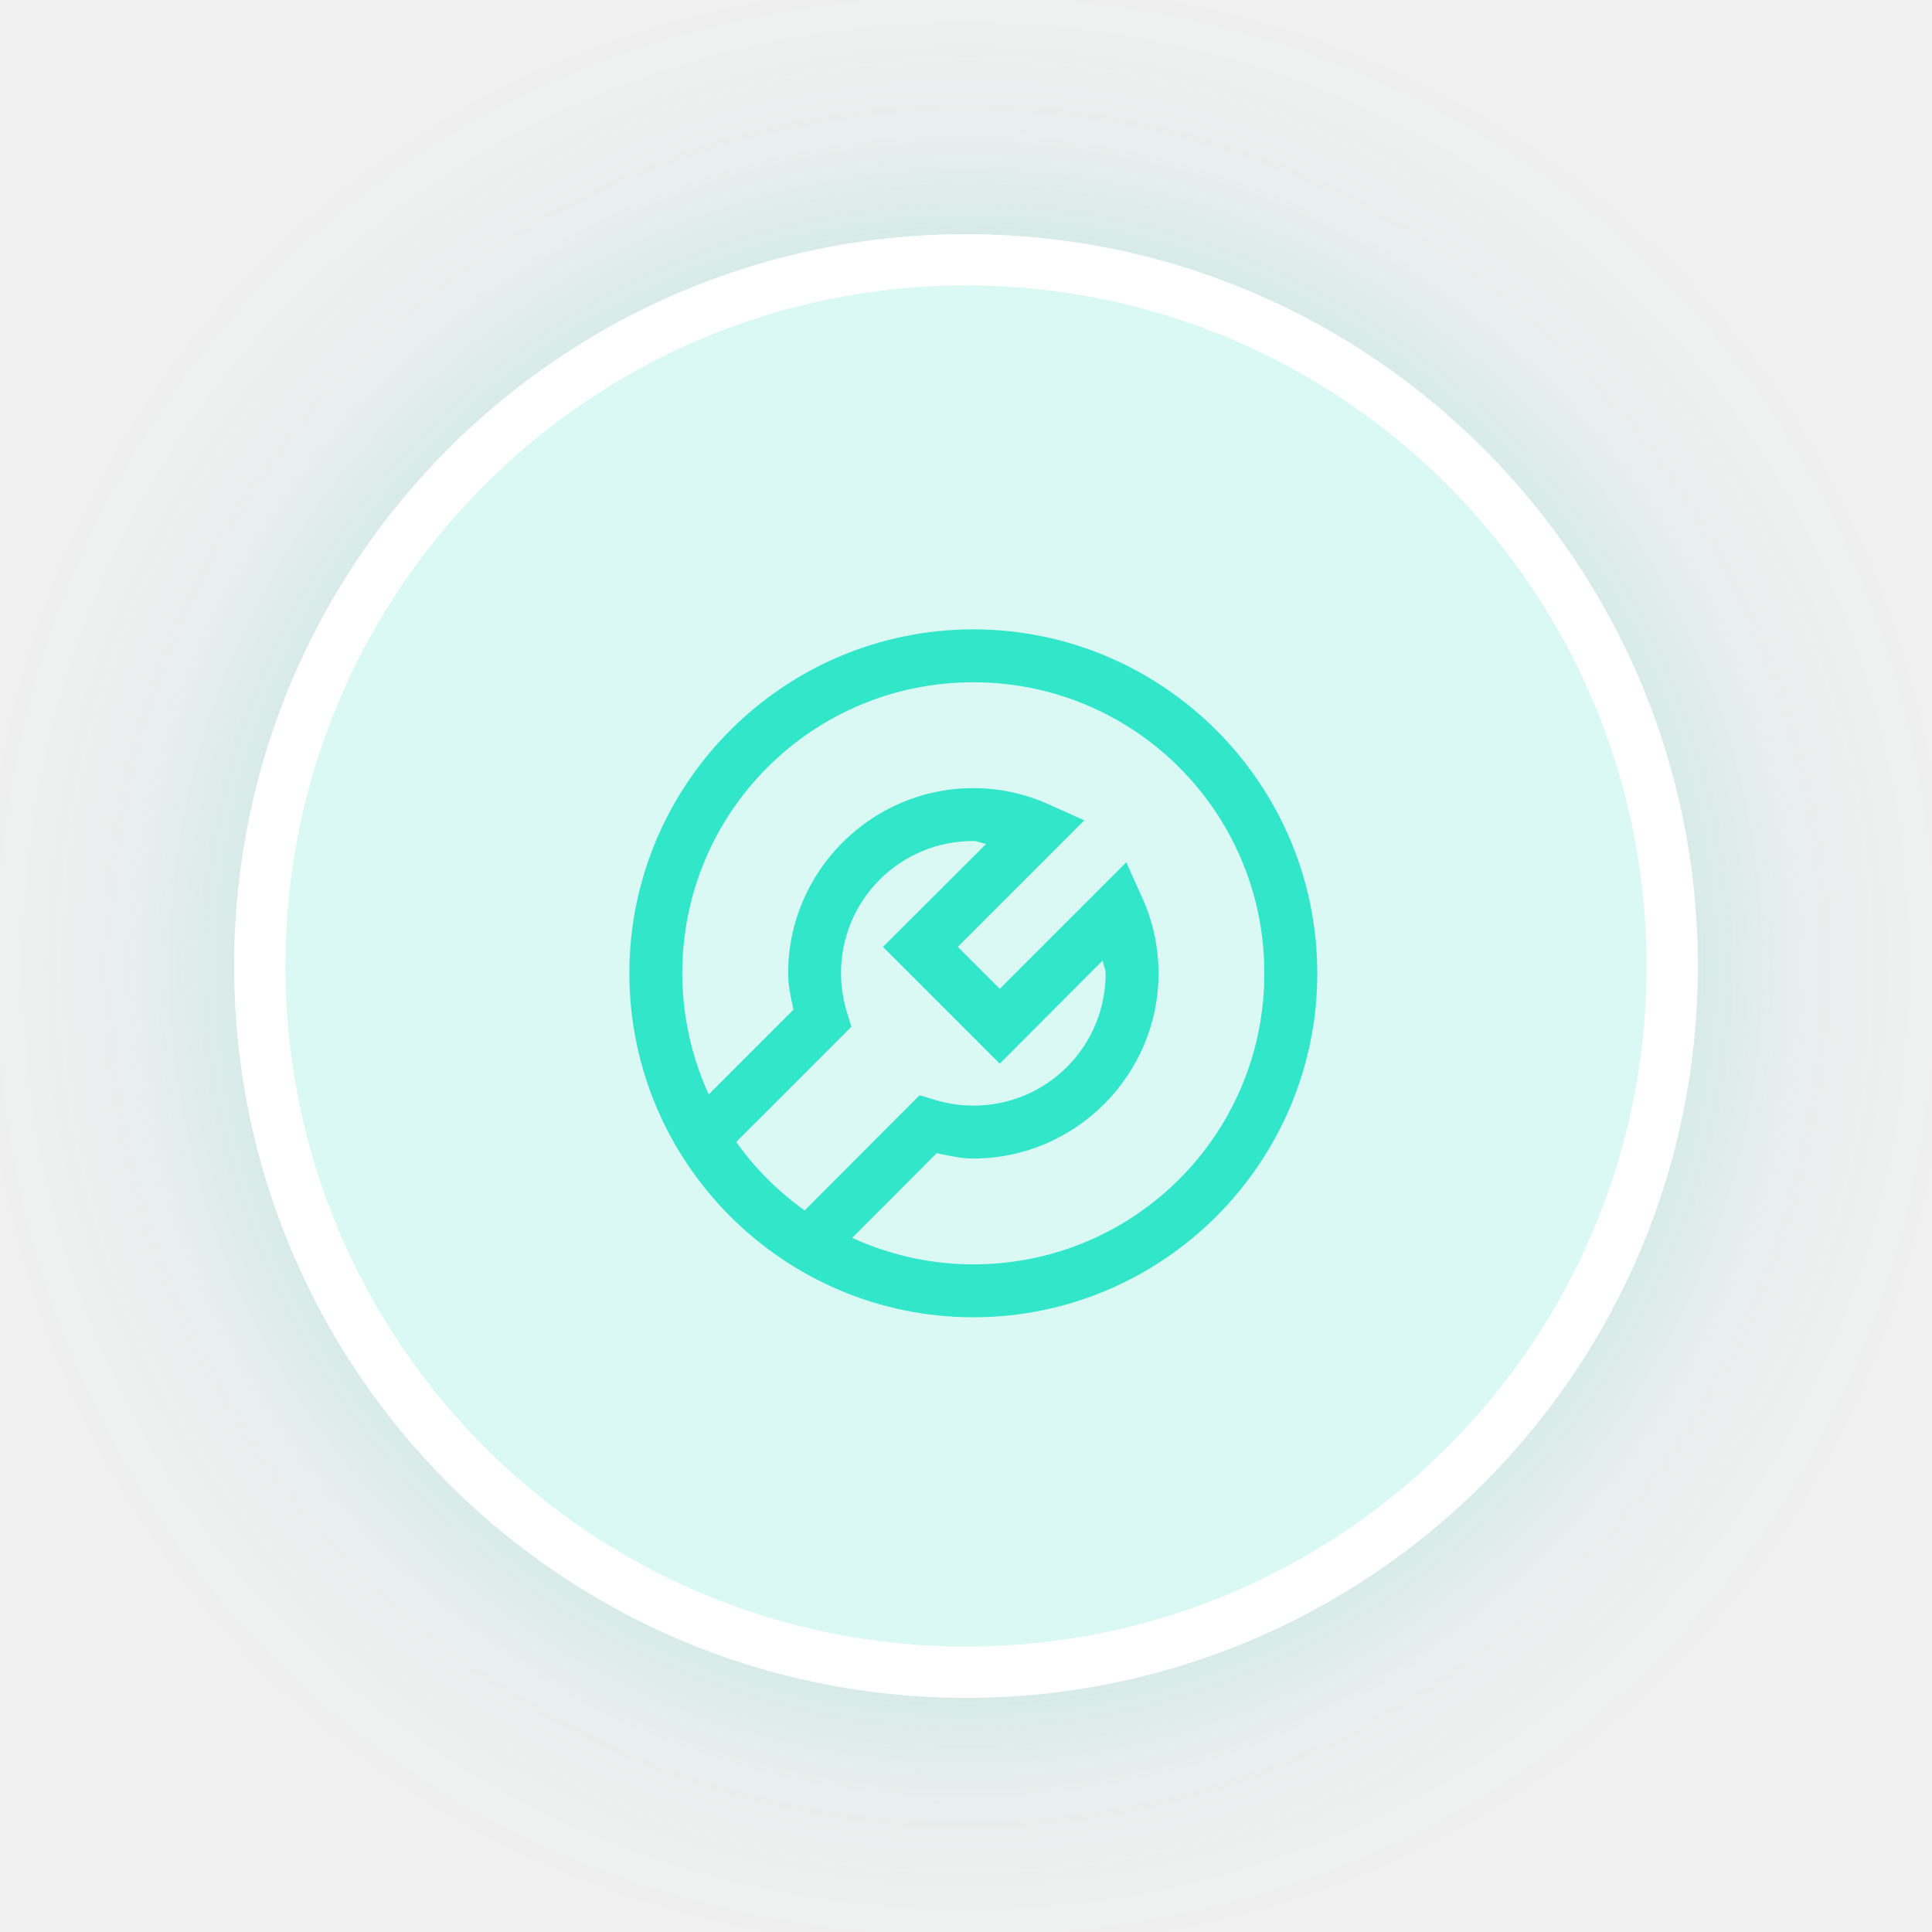
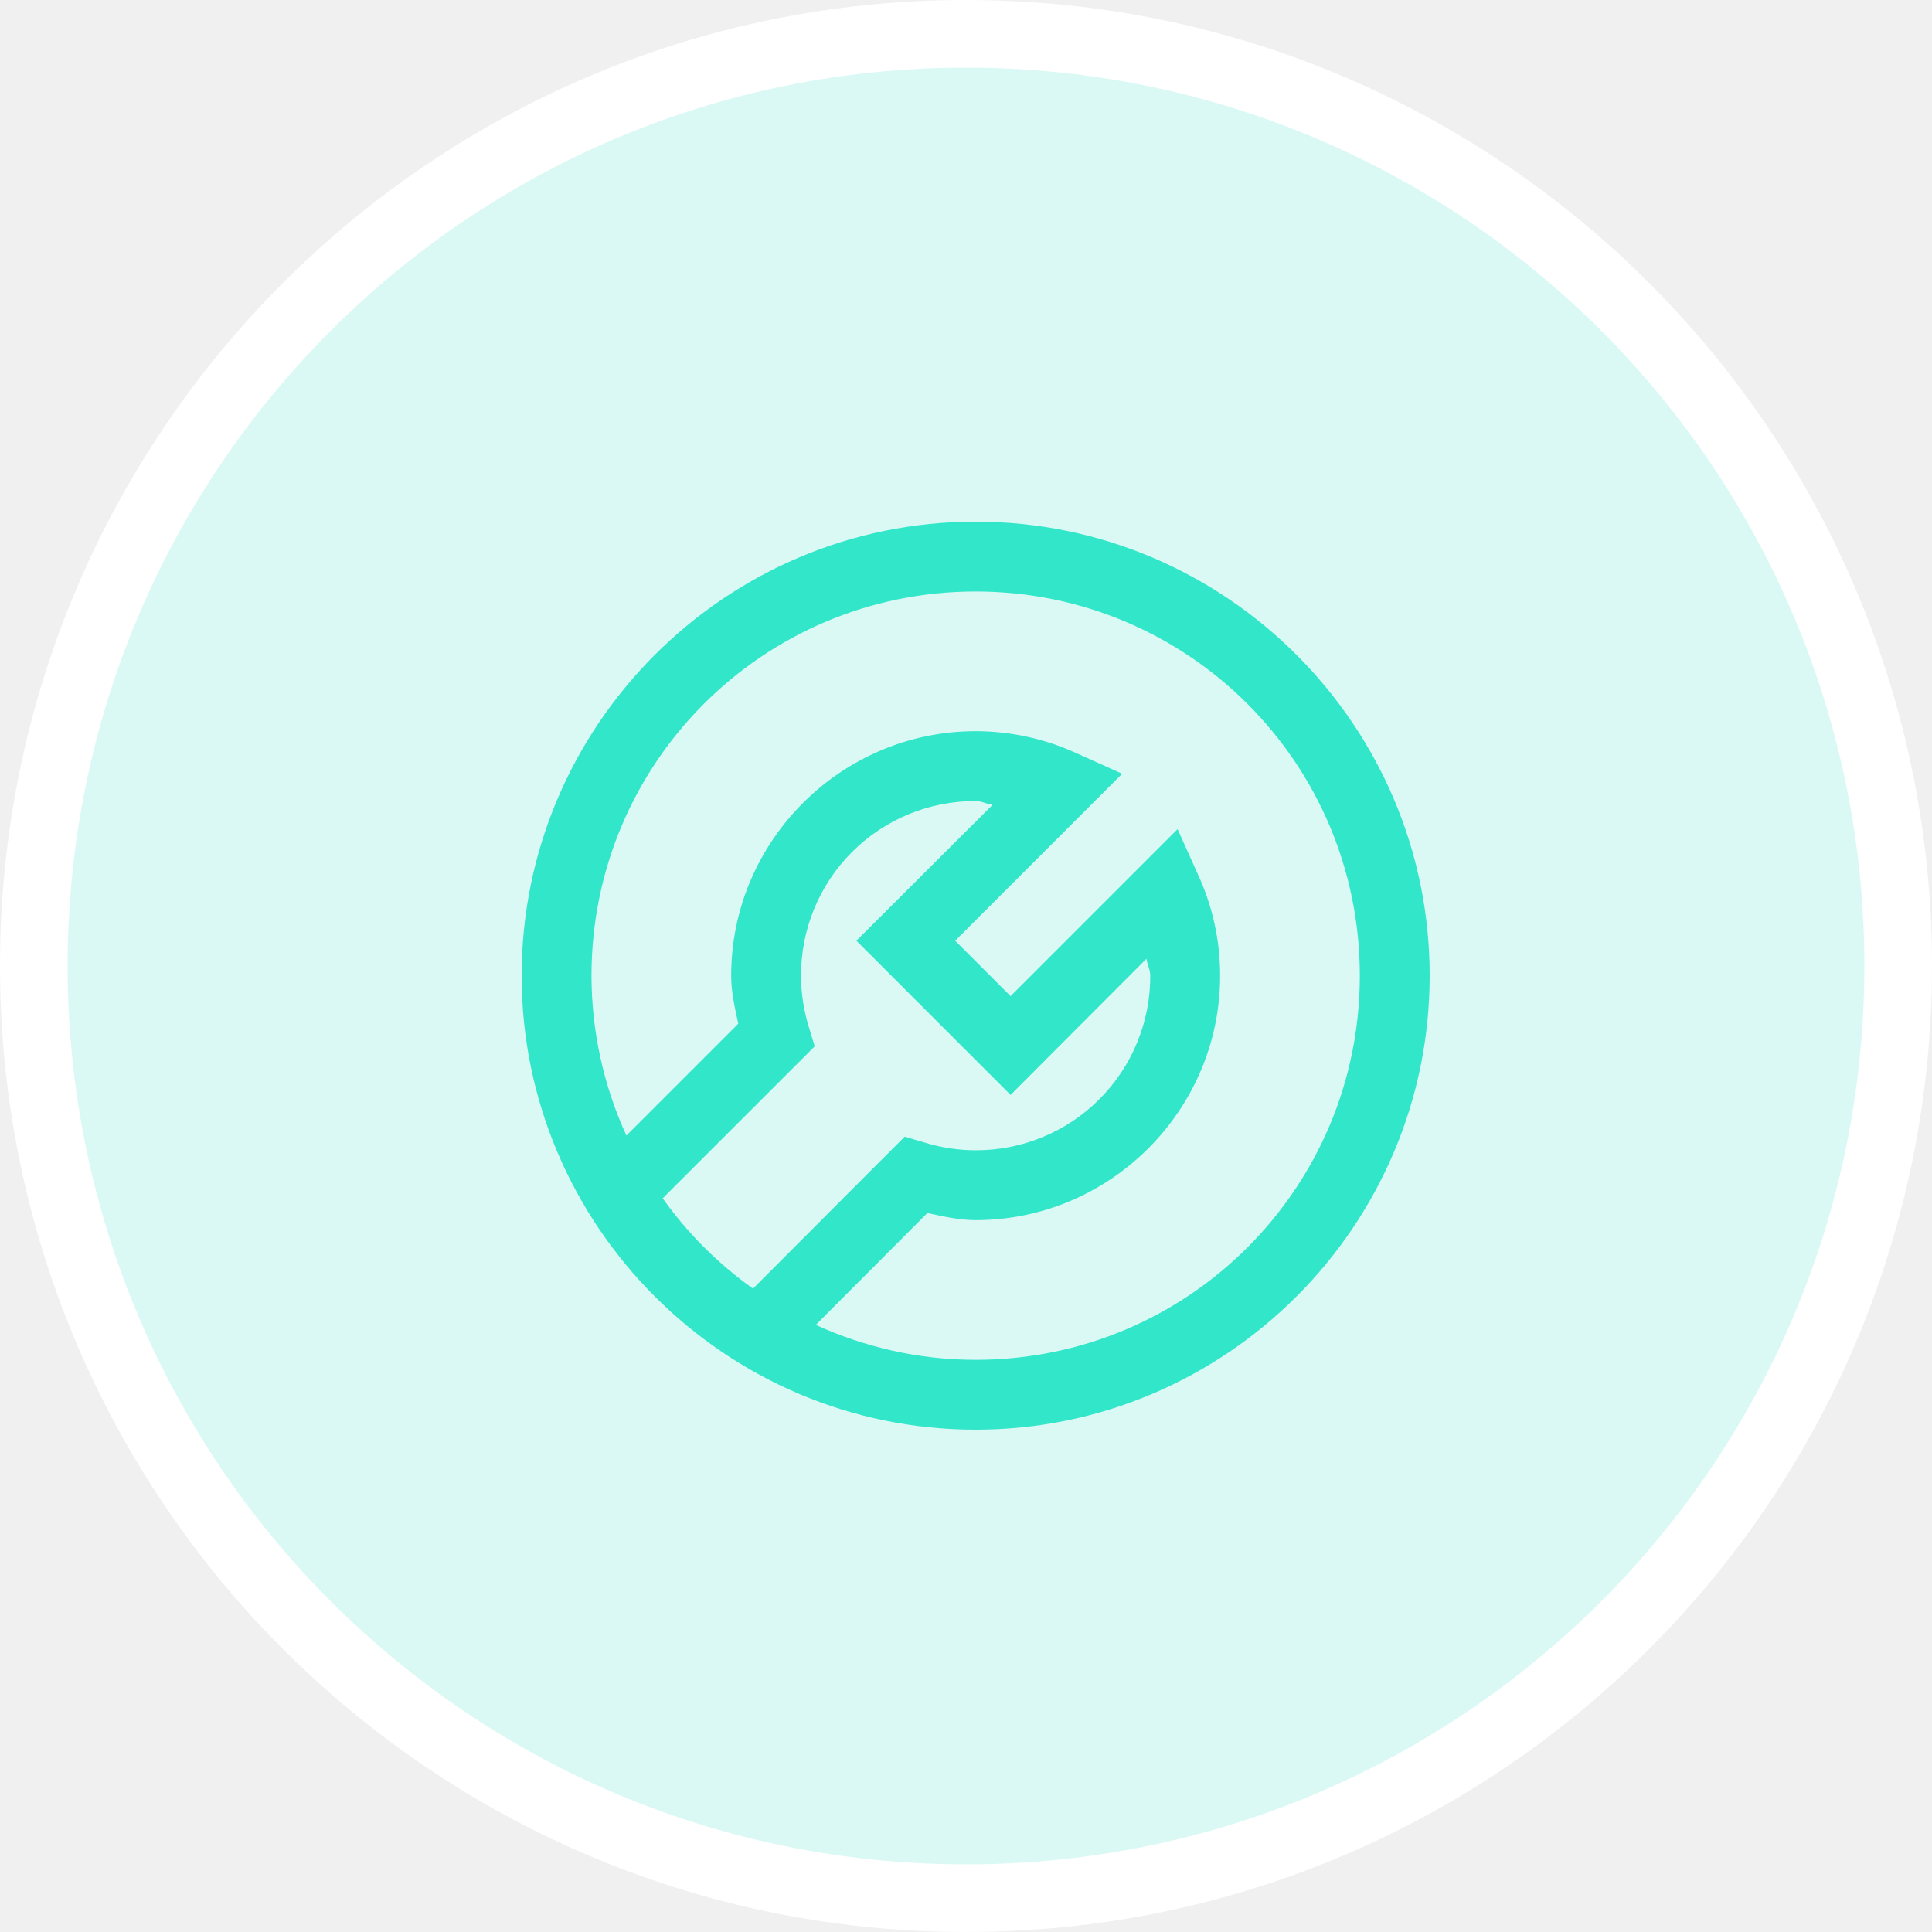
- <svg xmlns="http://www.w3.org/2000/svg" width="132" height="132" fill="none" viewBox="0 0 132 132">
-   <g filter="url(#a)">
-     <circle cx="66" cy="66" r="50" fill="#DAF9F4" />
-     <circle cx="66" cy="66" r="48.25" stroke="#fff" stroke-width="3.5" />
-   </g>
-   <path fill="#31E6C9" d="M66.5 43C53.55 43 43 53.55 43 66.5S53.55 90 66.5 90 90 79.45 90 66.5 79.45 43 66.5 43zm0 3.615c11.001 0 19.885 8.883 19.885 19.885 0 11.001-8.884 19.885-19.885 19.885-2.966 0-5.762-.664-8.276-1.808L64 78.787c.82.17 1.624.367 2.5.367 6.962 0 12.654-5.692 12.654-12.654 0-1.85-.41-3.63-1.13-5.197l-1.073-2.387-8.643 8.643-2.867-2.867 8.643-8.643-2.387-1.073a12.532 12.532 0 0 0-5.197-1.13c-6.962 0-12.654 5.692-12.654 12.654 0 .876.198 1.68.367 2.486l-5.79 5.79a19.923 19.923 0 0 1-1.808-8.276c0-11.002 8.883-19.885 19.885-19.885zm0 10.846c.31 0 .565.156.876.198l-7.048 7.033 7.98 7.98 7.033-7.048c.042.311.198.565.198.876a9.01 9.01 0 0 1-9.039 9.038 8.958 8.958 0 0 1-2.627-.395l-1.045-.31-7.852 7.866a19.85 19.85 0 0 1-4.675-4.675l7.867-7.866-.311-1.031a8.958 8.958 0 0 1-.395-2.627 9.01 9.01 0 0 1 9.038-9.038z" />
-   <defs>
-     <filter id="a" width="132" height="132" x="0" y="0" color-interpolation-filters="sRGB" filterUnits="userSpaceOnUse">
-       <feFlood flood-opacity="0" result="BackgroundImageFix" />
-       <feColorMatrix in="SourceAlpha" values="0 0 0 0 0 0 0 0 0 0 0 0 0 0 0 0 0 0 127 0" />
-       <feOffset />
-       <feGaussianBlur stdDeviation="8" />
-       <feColorMatrix values="0 0 0 0 0.154 0 0 0 0 0.782 0 0 0 0 0.681 0 0 0 0.26 0" />
-       <feBlend in2="BackgroundImageFix" result="effect1_dropShadow" />
-       <feBlend in="SourceGraphic" in2="effect1_dropShadow" result="shape" />
-     </filter>
-   </defs>
+ <svg xmlns="http://www.w3.org/2000/svg" width="100" height="100" fill="none" viewBox="0 0 100 100">
+   <circle cx="50" cy="50" r="48.25" fill="#DAF9F4" stroke="#fff" stroke-width="3.5" />
+   <path fill="#31E6C9" d="M50.5 27C37.55 27 27 37.55 27 50.5S37.55 74 50.5 74 74 63.45 74 50.5 63.45 27 50.5 27zm0 3.615c11.002 0 19.885 8.884 19.885 19.885 0 11.002-8.884 19.885-19.885 19.885-2.966 0-5.762-.664-8.276-1.808L48 62.787c.82.17 1.624.367 2.5.367 6.962 0 12.654-5.692 12.654-12.654 0-1.85-.41-3.63-1.13-5.197l-1.073-2.387-8.643 8.643-2.867-2.867 8.643-8.643-2.387-1.073a12.532 12.532 0 0 0-5.197-1.13c-6.962 0-12.654 5.692-12.654 12.654 0 .876.198 1.68.367 2.486l-5.79 5.79a19.923 19.923 0 0 1-1.808-8.276c0-11.002 8.884-19.885 19.885-19.885zm0 10.847c.31 0 .565.155.876.197l-7.048 7.033 7.98 7.98 7.033-7.048c.042.311.197.565.197.876a9.01 9.01 0 0 1-9.038 9.038 8.958 8.958 0 0 1-2.627-.395l-1.045-.31-7.852 7.866a19.85 19.85 0 0 1-4.675-4.675l7.867-7.866-.311-1.031a8.958 8.958 0 0 1-.395-2.627 9.01 9.01 0 0 1 9.038-9.038z" />
</svg>
